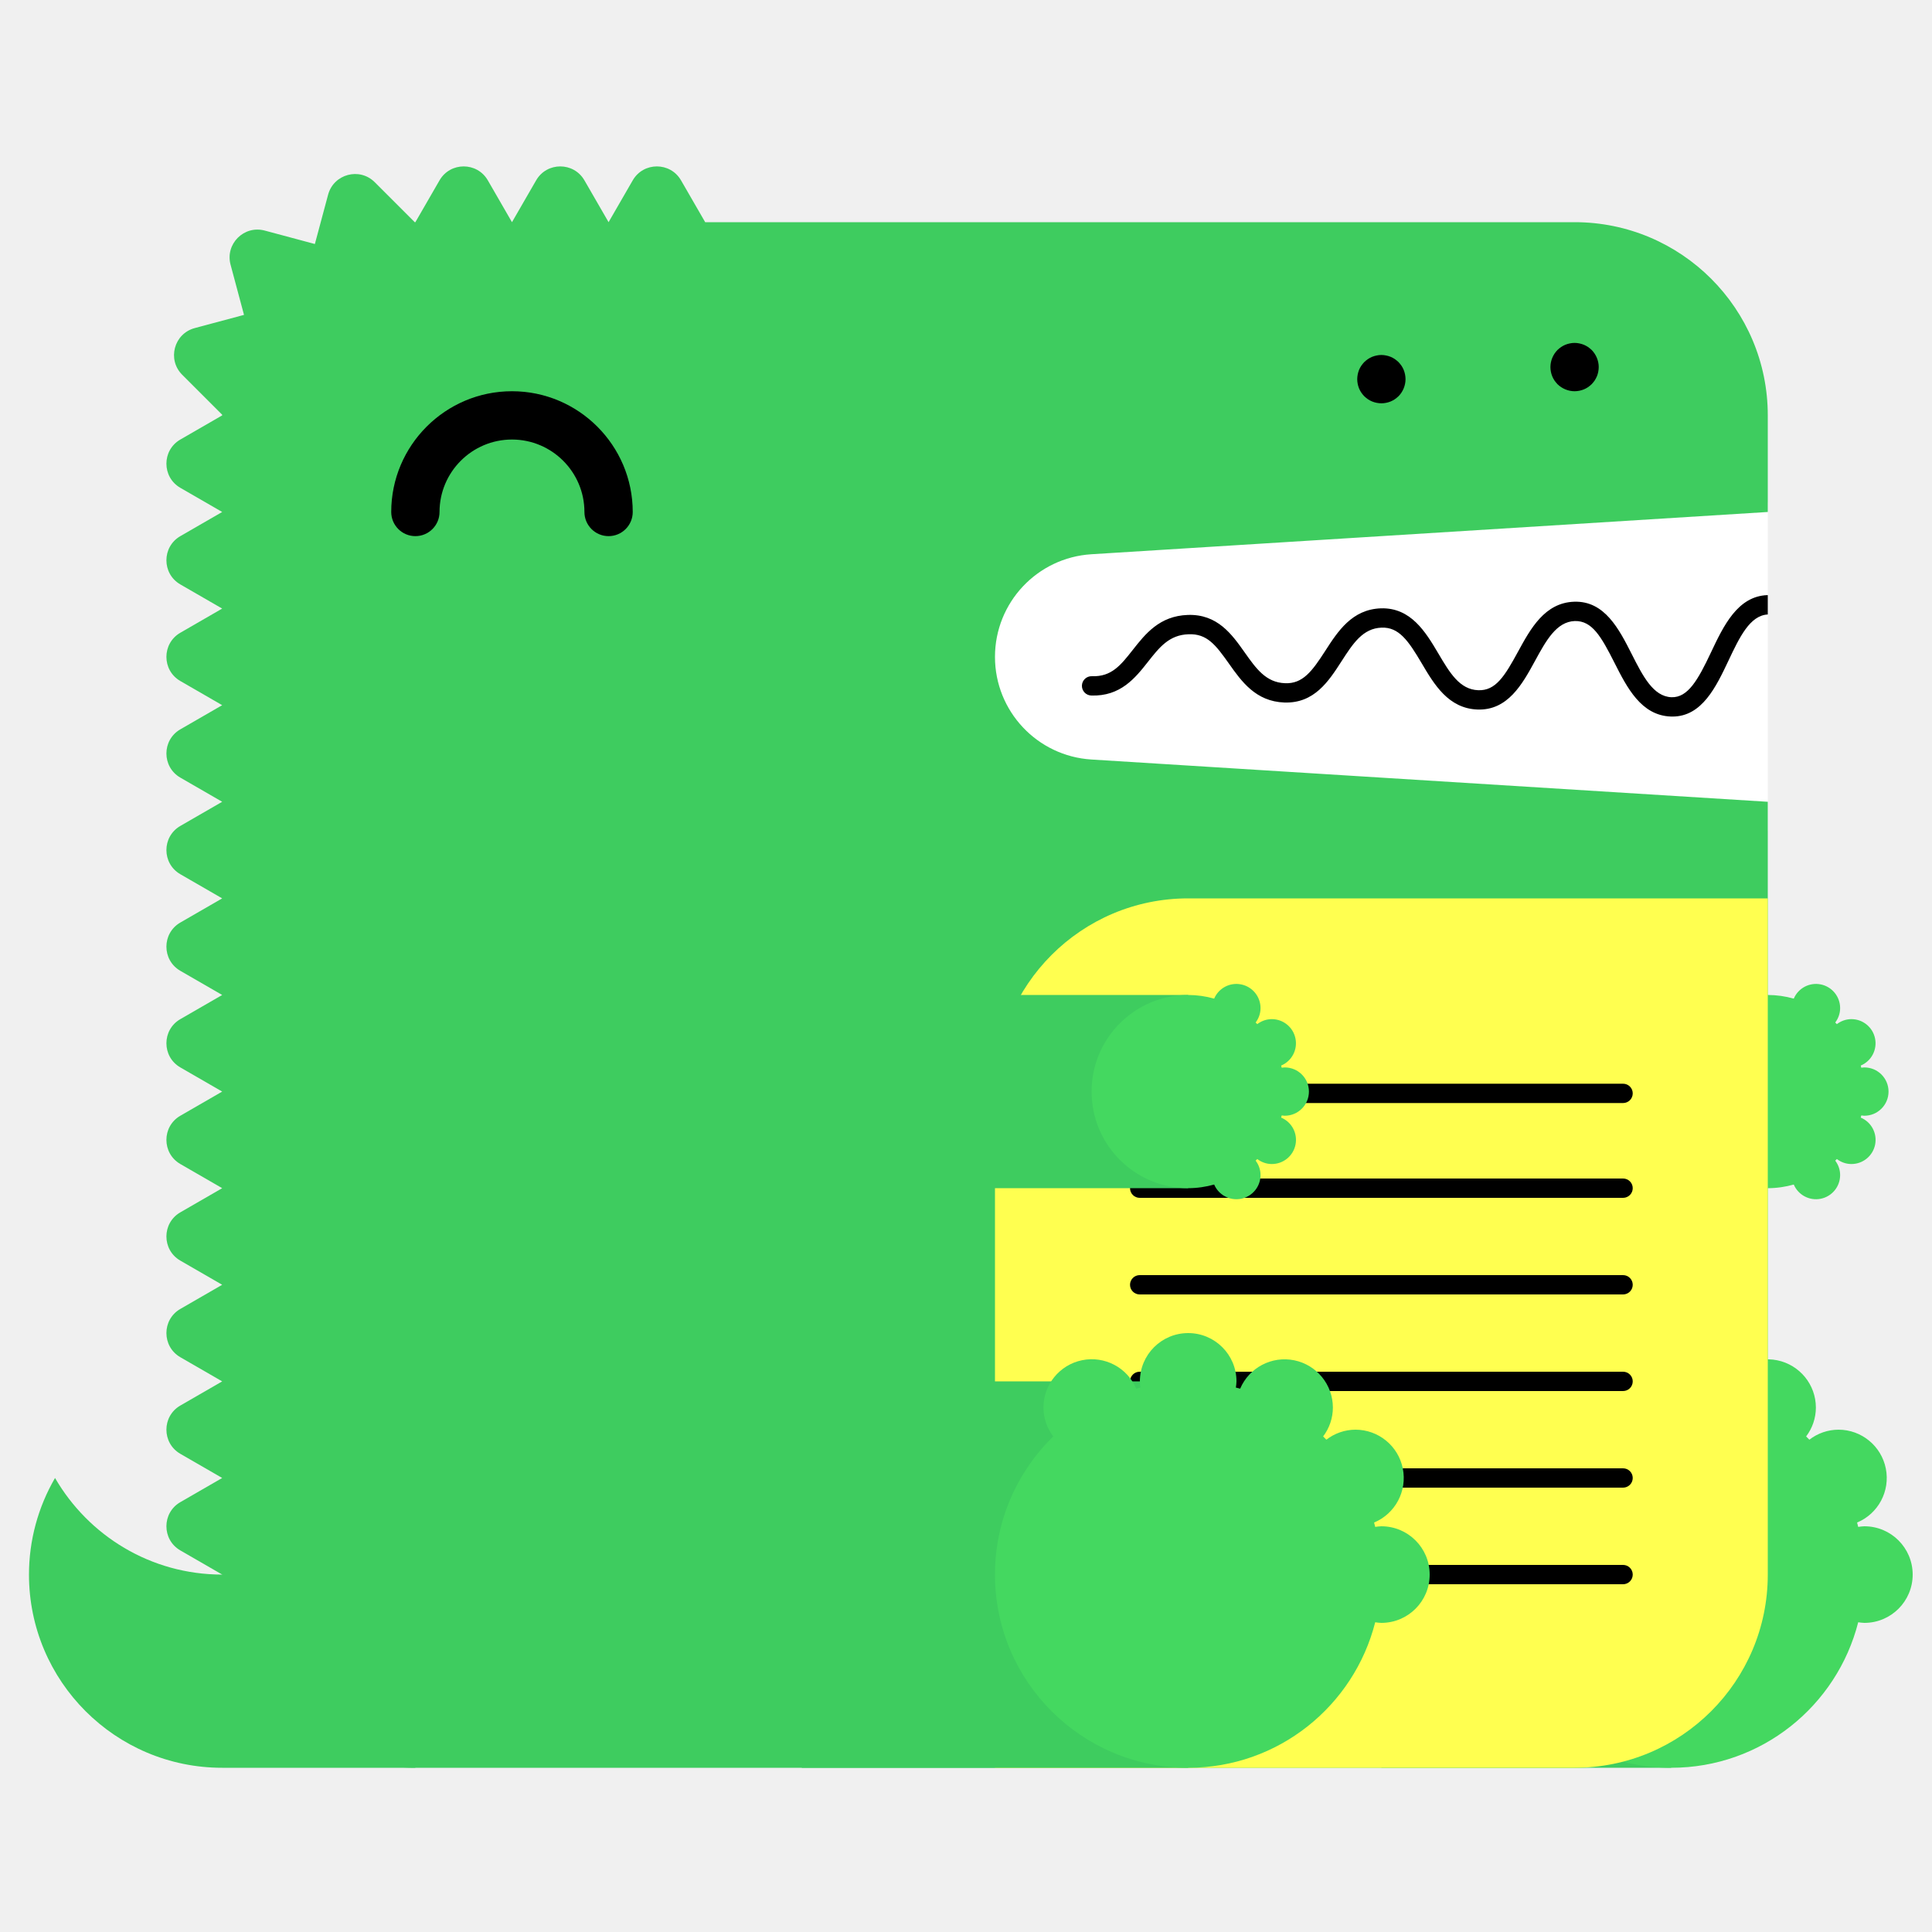
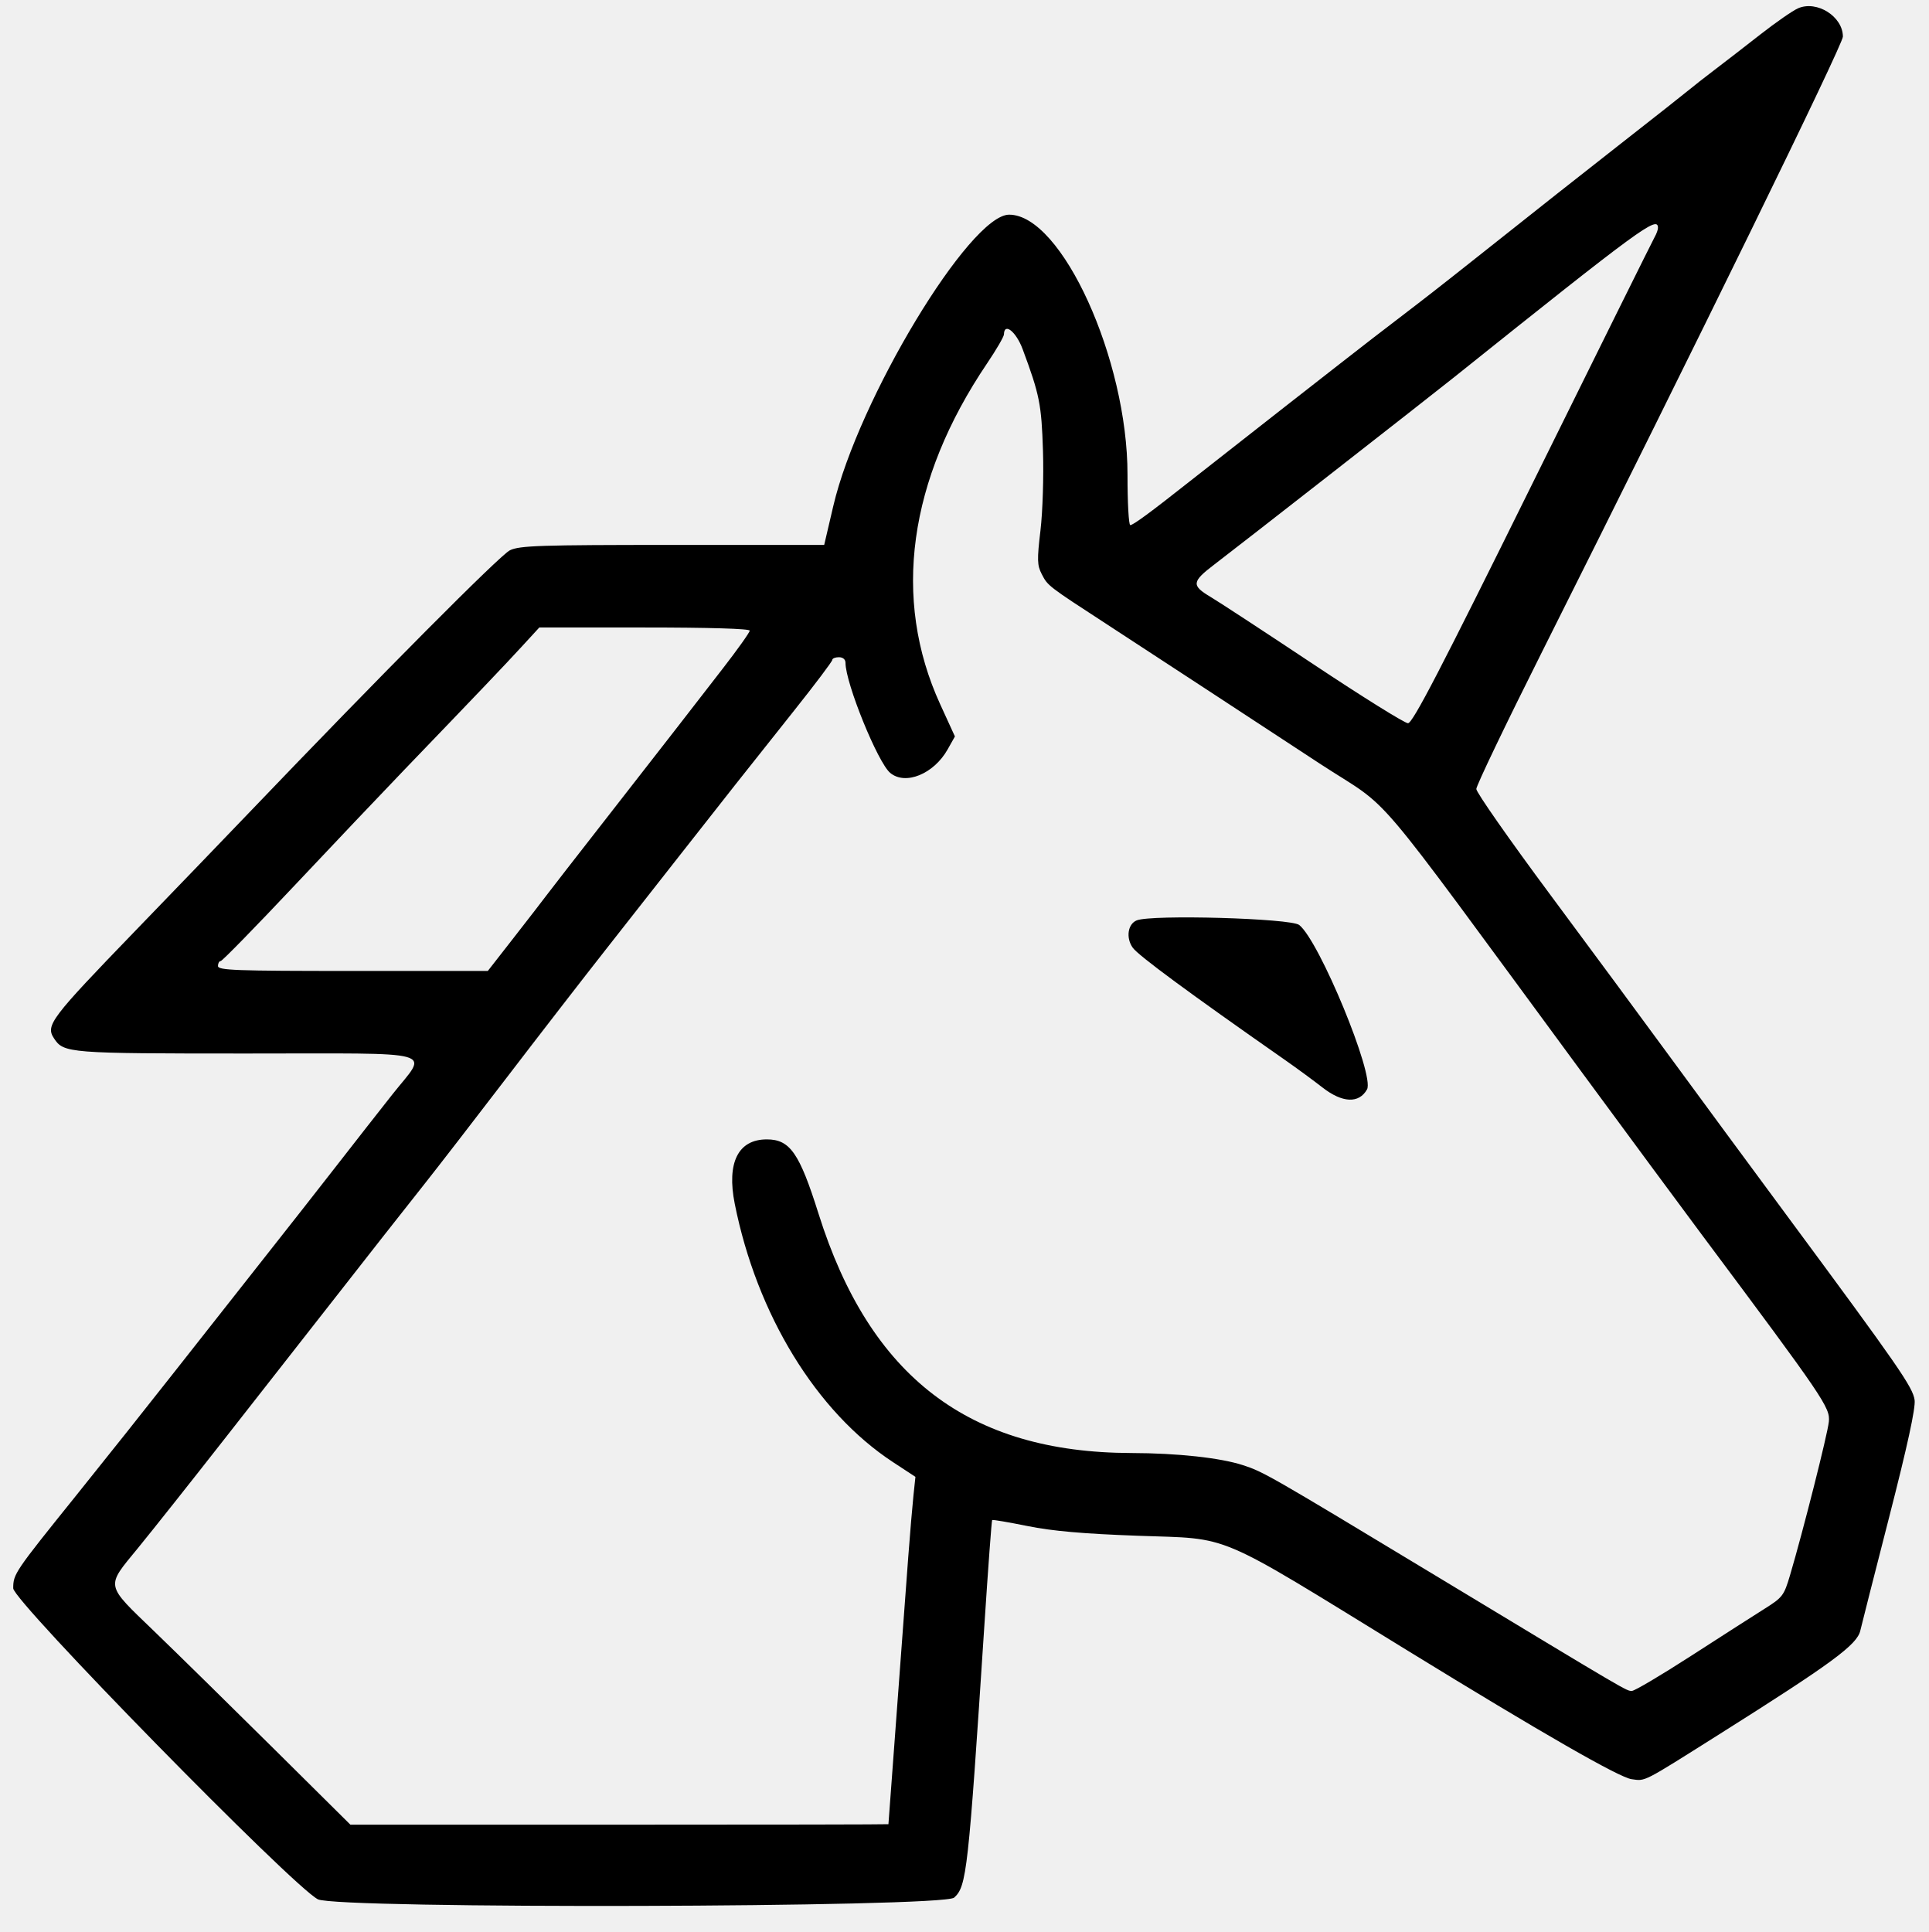
- <svg xmlns="http://www.w3.org/2000/svg" width="200" height="200" viewBox="0 0 200 200">
-   <g fill="none" fill-rule="evenodd">
-     <path fill="#FFF" d="M99 52h84v34H99z" />
-     <path d="M23 163c-7.398 0-13.843-4.027-17.303-10A19.886 19.886 0 0 0 3 163c0 11.046 8.954 20 20 20h20v-20H23z" fill="#3ECC5F" />
-     <path d="M112.98 57.376L183 53V43c0-11.046-8.954-20-20-20H73l-2.5-4.33c-1.112-1.925-3.889-1.925-5 0L63 23l-2.5-4.33c-1.111-1.925-3.889-1.925-5 0L53 23l-2.5-4.33c-1.111-1.925-3.889-1.925-5 0L43 23c-.022 0-.042.003-.065.003l-4.142-4.141c-1.57-1.571-4.252-.853-4.828 1.294l-1.369 5.104-5.192-1.392c-2.148-.575-4.111 1.389-3.535 3.536l1.39 5.193-5.102 1.367c-2.148.576-2.867 3.259-1.296 4.83l4.142 4.142c0 .021-.003.042-.003.064l-4.33 2.5c-1.925 1.111-1.925 3.889 0 5L23 53l-4.33 2.5c-1.925 1.111-1.925 3.889 0 5L23 63l-4.33 2.5c-1.925 1.111-1.925 3.889 0 5L23 73l-4.33 2.5c-1.925 1.111-1.925 3.889 0 5L23 83l-4.33 2.5c-1.925 1.111-1.925 3.889 0 5L23 93l-4.33 2.5c-1.925 1.111-1.925 3.889 0 5L23 103l-4.33 2.5c-1.925 1.111-1.925 3.889 0 5L23 113l-4.33 2.5c-1.925 1.111-1.925 3.889 0 5L23 123l-4.33 2.5c-1.925 1.111-1.925 3.889 0 5L23 133l-4.33 2.5c-1.925 1.111-1.925 3.889 0 5L23 143l-4.33 2.5c-1.925 1.111-1.925 3.889 0 5L23 153l-4.33 2.5c-1.925 1.111-1.925 3.889 0 5L23 163c0 11.046 8.954 20 20 20h120c11.046 0 20-8.954 20-20V83l-70.02-4.376A10.645 10.645 0 0 1 103 68c0-5.621 4.37-10.273 9.98-10.624" fill="#3ECC5F" />
-     <path fill="#3ECC5F" d="M143 183h30v-40h-30z" />
-     <path d="M193 158c-.219 0-.428.037-.639.064-.038-.15-.074-.301-.116-.451A5 5 0 0 0 190.32 148a4.96 4.96 0 0 0-3.016 1.036 26.531 26.531 0 0 0-.335-.336 4.955 4.955 0 0 0 1.011-2.987 5 5 0 0 0-9.599-1.959c-.148-.042-.297-.077-.445-.115.027-.211.064-.42.064-.639a5 5 0 0 0-5-5 5 5 0 0 0-5 5c0 .219.037.428.064.639-.148.038-.297.073-.445.115a4.998 4.998 0 0 0-9.599 1.959c0 1.125.384 2.151 1.011 2.987-3.717 3.632-6.031 8.693-6.031 14.3 0 11.046 8.954 20 20 20 9.339 0 17.16-6.41 19.361-15.064.211.027.42.064.639.064a5 5 0 0 0 5-5 5 5 0 0 0-5-5" fill="#44D860" />
-     <path fill="#3ECC5F" d="M153 123h30v-20h-30z" />
-     <path d="M193 115.5a2.5 2.5 0 1 0 0-5c-.109 0-.214.019-.319.032-.02-.075-.037-.15-.058-.225a2.501 2.501 0 0 0-.963-4.807c-.569 0-1.088.197-1.508.518a6.653 6.653 0 0 0-.168-.168c.314-.417.506-.931.506-1.494a2.5 2.5 0 0 0-4.8-.979A9.987 9.987 0 0 0 183 103c-5.522 0-10 4.478-10 10s4.478 10 10 10c.934 0 1.833-.138 2.69-.377a2.5 2.5 0 0 0 4.8-.979c0-.563-.192-1.077-.506-1.494.057-.055.113-.111.168-.168.42.321.939.518 1.508.518a2.5 2.5 0 0 0 .963-4.807c.021-.074.038-.15.058-.225.105.013.21.032.319.032" fill="#44D860" />
-     <path d="M63 55.5a2.5 2.5 0 0 1-2.5-2.5c0-4.136-3.364-7.5-7.5-7.5s-7.5 3.364-7.5 7.5a2.5 2.5 0 1 1-5 0c0-6.893 5.607-12.5 12.5-12.5S65.5 46.107 65.5 53a2.5 2.5 0 0 1-2.5 2.5" fill="#000" />
-     <path d="M103 183h60c11.046 0 20-8.954 20-20V93h-60c-11.046 0-20 8.954-20 20v70z" fill="#FFFF50" />
-     <path d="M168.02 124h-50.04a1 1 0 1 1 0-2h50.04a1 1 0 1 1 0 2m0 20h-50.04a1 1 0 1 1 0-2h50.04a1 1 0 1 1 0 2m0 20h-50.04a1 1 0 1 1 0-2h50.04a1 1 0 1 1 0 2m0-49.814h-50.04a1 1 0 1 1 0-2h50.04a1 1 0 1 1 0 2m0 19.814h-50.04a1 1 0 1 1 0-2h50.04a1 1 0 1 1 0 2m0 20h-50.04a1 1 0 1 1 0-2h50.04a1 1 0 1 1 0 2M183 61.611c-.012 0-.022-.006-.034-.005-3.09.105-4.552 3.196-5.842 5.923-1.346 2.85-2.387 4.703-4.093 4.647-1.889-.068-2.969-2.202-4.113-4.46-1.314-2.594-2.814-5.536-5.963-5.426-3.046.104-4.513 2.794-5.807 5.167-1.377 2.528-2.314 4.065-4.121 3.994-1.927-.07-2.951-1.805-4.136-3.813-1.321-2.236-2.848-4.75-5.936-4.664-2.994.103-4.465 2.385-5.763 4.4-1.373 2.13-2.335 3.428-4.165 3.351-1.973-.07-2.992-1.51-4.171-3.177-1.324-1.873-2.816-3.993-5.895-3.89-2.928.1-4.399 1.97-5.696 3.618-1.232 1.564-2.194 2.802-4.229 2.724a1 1 0 0 0-.072 2c3.017.101 4.545-1.8 5.872-3.487 1.177-1.496 2.193-2.787 4.193-2.855 1.926-.082 2.829 1.115 4.195 3.045 1.297 1.834 2.769 3.914 5.731 4.021 3.103.104 4.596-2.215 5.918-4.267 1.182-1.834 2.202-3.417 4.15-3.484 1.793-.067 2.769 1.35 4.145 3.681 1.297 2.197 2.766 4.686 5.787 4.796 3.125.108 4.634-2.62 5.949-5.035 1.139-2.088 2.214-4.06 4.119-4.126 1.793-.042 2.728 1.595 4.111 4.33 1.292 2.553 2.757 5.445 5.825 5.556l.169.003c3.064 0 4.518-3.075 5.805-5.794 1.139-2.41 2.217-4.68 4.067-4.773v-2z" fill="#000" />
-     <path fill="#3ECC5F" d="M83 183h40v-40H83z" />
-     <path d="M143 158c-.219 0-.428.037-.639.064-.038-.15-.074-.301-.116-.451A5 5 0 0 0 140.32 148a4.96 4.96 0 0 0-3.016 1.036 26.531 26.531 0 0 0-.335-.336 4.955 4.955 0 0 0 1.011-2.987 5 5 0 0 0-9.599-1.959c-.148-.042-.297-.077-.445-.115.027-.211.064-.42.064-.639a5 5 0 0 0-5-5 5 5 0 0 0-5 5c0 .219.037.428.064.639-.148.038-.297.073-.445.115a4.998 4.998 0 0 0-9.599 1.959c0 1.125.384 2.151 1.011 2.987-3.717 3.632-6.031 8.693-6.031 14.3 0 11.046 8.954 20 20 20 9.339 0 17.16-6.41 19.361-15.064.211.027.42.064.639.064a5 5 0 0 0 5-5 5 5 0 0 0-5-5" fill="#44D860" />
-     <path fill="#3ECC5F" d="M83 123h40v-20H83z" />
-     <path d="M133 115.5a2.5 2.5 0 1 0 0-5c-.109 0-.214.019-.319.032-.02-.075-.037-.15-.058-.225a2.501 2.501 0 0 0-.963-4.807c-.569 0-1.088.197-1.508.518a6.653 6.653 0 0 0-.168-.168c.314-.417.506-.931.506-1.494a2.5 2.5 0 0 0-4.8-.979A9.987 9.987 0 0 0 123 103c-5.522 0-10 4.478-10 10s4.478 10 10 10c.934 0 1.833-.138 2.69-.377a2.5 2.5 0 0 0 4.8-.979c0-.563-.192-1.077-.506-1.494.057-.055.113-.111.168-.168.42.321.939.518 1.508.518a2.5 2.5 0 0 0 .963-4.807c.021-.074.038-.15.058-.225.105.013.21.032.319.032" fill="#44D860" />
-     <path d="M143 41.75c-.16 0-.33-.02-.49-.05a2.52 2.52 0 0 1-.47-.14c-.15-.06-.29-.14-.431-.23-.13-.09-.259-.2-.38-.31-.109-.12-.219-.24-.309-.38s-.17-.28-.231-.43a2.619 2.619 0 0 1-.189-.96c0-.16.02-.33.05-.49.03-.16.08-.31.139-.47.061-.15.141-.29.231-.43.09-.13.2-.26.309-.38.121-.11.25-.22.38-.31.141-.09.281-.17.431-.23.149-.06.31-.11.47-.14.32-.07.65-.07.98 0 .159.03.32.08.47.14.149.06.29.14.43.23.13.09.259.2.38.31.11.12.22.25.31.38.09.14.17.28.23.43.06.16.11.31.14.47.029.16.05.33.05.49 0 .66-.271 1.31-.73 1.77-.121.11-.25.22-.38.31-.14.09-.281.17-.43.23a2.565 2.565 0 0 1-.96.19m20-1.25c-.66 0-1.3-.27-1.771-.73a3.802 3.802 0 0 1-.309-.38c-.09-.14-.17-.28-.231-.43a2.619 2.619 0 0 1-.189-.96c0-.66.27-1.3.729-1.77.121-.11.25-.22.38-.31.141-.09.281-.17.431-.23.149-.06.31-.11.47-.14.32-.07.66-.07.98 0 .159.03.32.08.47.14.149.06.29.14.43.23.13.09.259.2.38.31.459.47.73 1.11.73 1.77 0 .16-.021.33-.05.49-.03.16-.08.32-.14.47-.07.15-.14.29-.23.43-.09.13-.2.26-.31.38-.121.11-.25.22-.38.31-.14.09-.281.17-.43.23a2.565 2.565 0 0 1-.96.19" fill="#000" />
+ <svg xmlns="http://www.w3.org/2000/svg" id="svg" width="400" height="400.685" viewBox="0, 0, 400,400.685">
+   <g id="svgg">
+     <path id="path0" d="M372.891 1.720 C 371.791 2.200,368.271 4.642,365.068 7.147 C 361.866 9.652,357.570 12.975,355.520 14.531 C 353.471 16.086,351.159 17.897,350.383 18.553 C 349.607 19.210,342.962 24.449,335.616 30.195 C 328.271 35.942,317.175 44.699,310.959 49.655 C 304.743 54.612,297.073 60.647,293.914 63.067 C 290.755 65.486,286.569 68.699,284.611 70.205 C 280.410 73.439,253.303 94.643,246.707 99.854 C 238.607 106.254,235.004 108.904,234.402 108.904 C 234.079 108.904,233.820 104.204,233.827 98.459 C 233.856 74.552,220.189 44.521,209.281 44.521 C 201.117 44.521,177.966 82.887,172.806 104.966 L 170.925 113.014 139.505 113.014 C 112.043 113.014,107.791 113.153,105.760 114.116 C 103.749 115.070,79.122 139.843,51.695 168.501 C 47.184 173.215,36.558 184.249,28.082 193.022 C 10.442 211.280,9.419 212.634,11.199 215.351 C 13.210 218.420,14.144 218.493,51.072 218.493 C 92.003 218.493,88.786 217.592,81.370 226.978 C 78.657 230.411,73.443 237.072,69.781 241.781 C 66.120 246.490,59.348 255.120,54.733 260.959 C 50.117 266.798,41.864 277.277,36.392 284.247 C 30.921 291.216,21.650 302.876,15.791 310.159 C 3.000 326.056,2.748 326.427,2.743 329.405 C 2.739 332.064,60.627 391.163,65.918 393.901 C 69.880 395.951,195.593 395.623,197.876 393.556 C 200.473 391.206,200.804 388.217,204.149 337.005 C 204.923 325.149,205.647 315.358,205.757 315.248 C 205.867 315.138,209.163 315.697,213.081 316.490 C 218.234 317.533,224.565 318.091,235.959 318.507 C 255.651 319.224,251.321 317.383,291.781 342.242 C 319.869 359.500,335.804 368.649,338.377 368.994 C 341.319 369.388,340.418 369.850,356.507 359.705 C 379.968 344.913,385.149 341.104,385.802 338.168 C 385.988 337.330,388.670 326.781,391.761 314.726 C 395.581 299.826,397.278 292.027,397.061 290.370 C 396.712 287.712,393.786 283.487,370.394 251.861 C 362.810 241.608,352.091 227.055,346.574 219.521 C 341.056 211.986,329.707 196.615,321.353 185.363 C 312.999 174.110,306.164 164.332,306.164 163.633 C 306.164 162.934,312.314 150.103,319.830 135.120 C 351.926 71.137,382.192 9.243,382.188 7.597 C 382.180 3.422,376.794 0.018,372.891 1.720 M343.836 47.270 C 343.836 47.651,343.529 48.499,343.154 49.153 C 342.779 49.807,331.395 72.765,317.857 100.171 C 298.720 138.909,292.965 149.998,291.997 149.993 C 291.313 149.989,282.534 144.518,272.488 137.835 C 262.442 131.153,252.810 124.845,251.084 123.818 C 247.038 121.412,247.127 120.652,251.881 117.035 C 256.738 113.341,296.197 82.523,301.370 78.385 C 340.381 47.175,343.836 44.644,343.836 47.270 M212.087 72.432 C 215.593 81.863,215.987 83.837,216.296 93.472 C 216.466 98.801,216.236 106.125,215.777 110.003 C 215.054 116.100,215.087 117.227,216.039 119.069 C 217.304 121.515,217.255 121.478,229.795 129.634 C 235.068 133.065,244.161 139.008,250.000 142.840 C 255.839 146.673,266.483 153.648,273.652 158.340 C 289.462 168.687,282.454 160.438,327.956 222.260 C 337.937 235.822,349.094 250.925,352.748 255.822 C 378.372 290.163,379.580 291.941,379.273 294.863 C 378.994 297.517,373.898 317.665,371.217 326.712 C 369.972 330.916,369.678 331.303,365.942 333.649 C 363.766 335.016,356.915 339.408,350.716 343.410 C 344.518 347.411,338.988 350.685,338.429 350.685 C 337.278 350.685,338.165 351.206,298.288 327.120 C 263.116 305.876,262.037 305.257,257.782 303.871 C 253.077 302.338,244.213 301.373,234.607 301.348 C 200.917 301.260,180.396 285.555,169.750 251.712 C 165.793 239.132,163.833 236.312,159.041 236.304 C 153.078 236.294,150.671 241.114,152.374 249.656 C 156.953 272.629,169.308 292.812,185.163 303.217 L 189.846 306.290 189.435 310.166 C 189.210 312.297,188.722 318.048,188.353 322.945 C 187.638 332.417,184.247 378.154,184.247 378.328 C 184.247 378.385,159.141 378.430,128.456 378.428 L 72.665 378.425 56.709 362.603 C 47.934 353.902,36.824 342.991,32.021 338.356 C 21.717 328.415,21.886 329.270,28.596 321.078 C 31.515 317.514,39.760 307.117,46.918 297.973 C 54.075 288.830,63.709 276.530,68.326 270.640 C 72.942 264.750,78.045 258.236,79.664 256.164 C 81.284 254.092,84.930 249.469,87.767 245.890 C 90.603 242.312,98.347 232.295,104.975 223.630 C 111.603 214.966,120.903 202.945,125.641 196.918 C 130.380 190.890,137.398 181.952,141.237 177.055 C 150.063 165.795,154.896 159.678,164.738 147.307 C 169.064 141.870,172.603 137.170,172.603 136.862 C 172.603 136.554,173.219 136.301,173.973 136.301 C 174.805 136.301,175.342 136.758,175.342 137.465 C 175.342 141.675,182.037 158.156,184.618 160.298 C 187.784 162.925,193.662 160.516,196.528 155.417 L 198.035 152.737 194.980 146.060 C 184.970 124.182,188.360 99.564,204.718 75.342 C 206.626 72.517,208.194 69.820,208.203 69.349 C 208.251 66.808,210.727 68.773,212.087 72.432 M155.479 130.794 C 155.479 131.155,152.937 134.728,149.829 138.733 C 146.721 142.739,142.329 148.406,140.068 151.328 C 137.808 154.249,131.167 162.774,125.310 170.272 C 119.454 177.770,114.060 184.713,113.324 185.702 C 112.588 186.691,109.551 190.620,106.575 194.435 L 101.164 201.370 73.185 201.370 C 48.771 201.370,45.205 201.239,45.205 200.342 C 45.205 199.777,45.459 199.315,45.769 199.315 C 46.079 199.315,52.934 192.303,61.002 183.733 C 69.070 175.163,79.373 164.302,83.897 159.598 C 99.500 143.376,104.624 138.001,108.229 134.075 L 111.846 130.137 133.662 130.137 C 147.127 130.137,155.479 130.388,155.479 130.794 M235.743 190.879 C 233.882 191.624,233.459 194.508,234.913 196.549 C 236.068 198.172,246.567 205.914,266.438 219.796 C 268.887 221.507,272.402 224.087,274.250 225.530 C 278.381 228.755,281.839 228.907,283.498 225.937 C 285.119 223.036,273.603 195.114,269.433 191.834 C 267.673 190.450,238.858 189.633,235.743 190.879 " stroke="none" fill="inherit" fill-rule="evenodd" />
  </g>
</svg>
